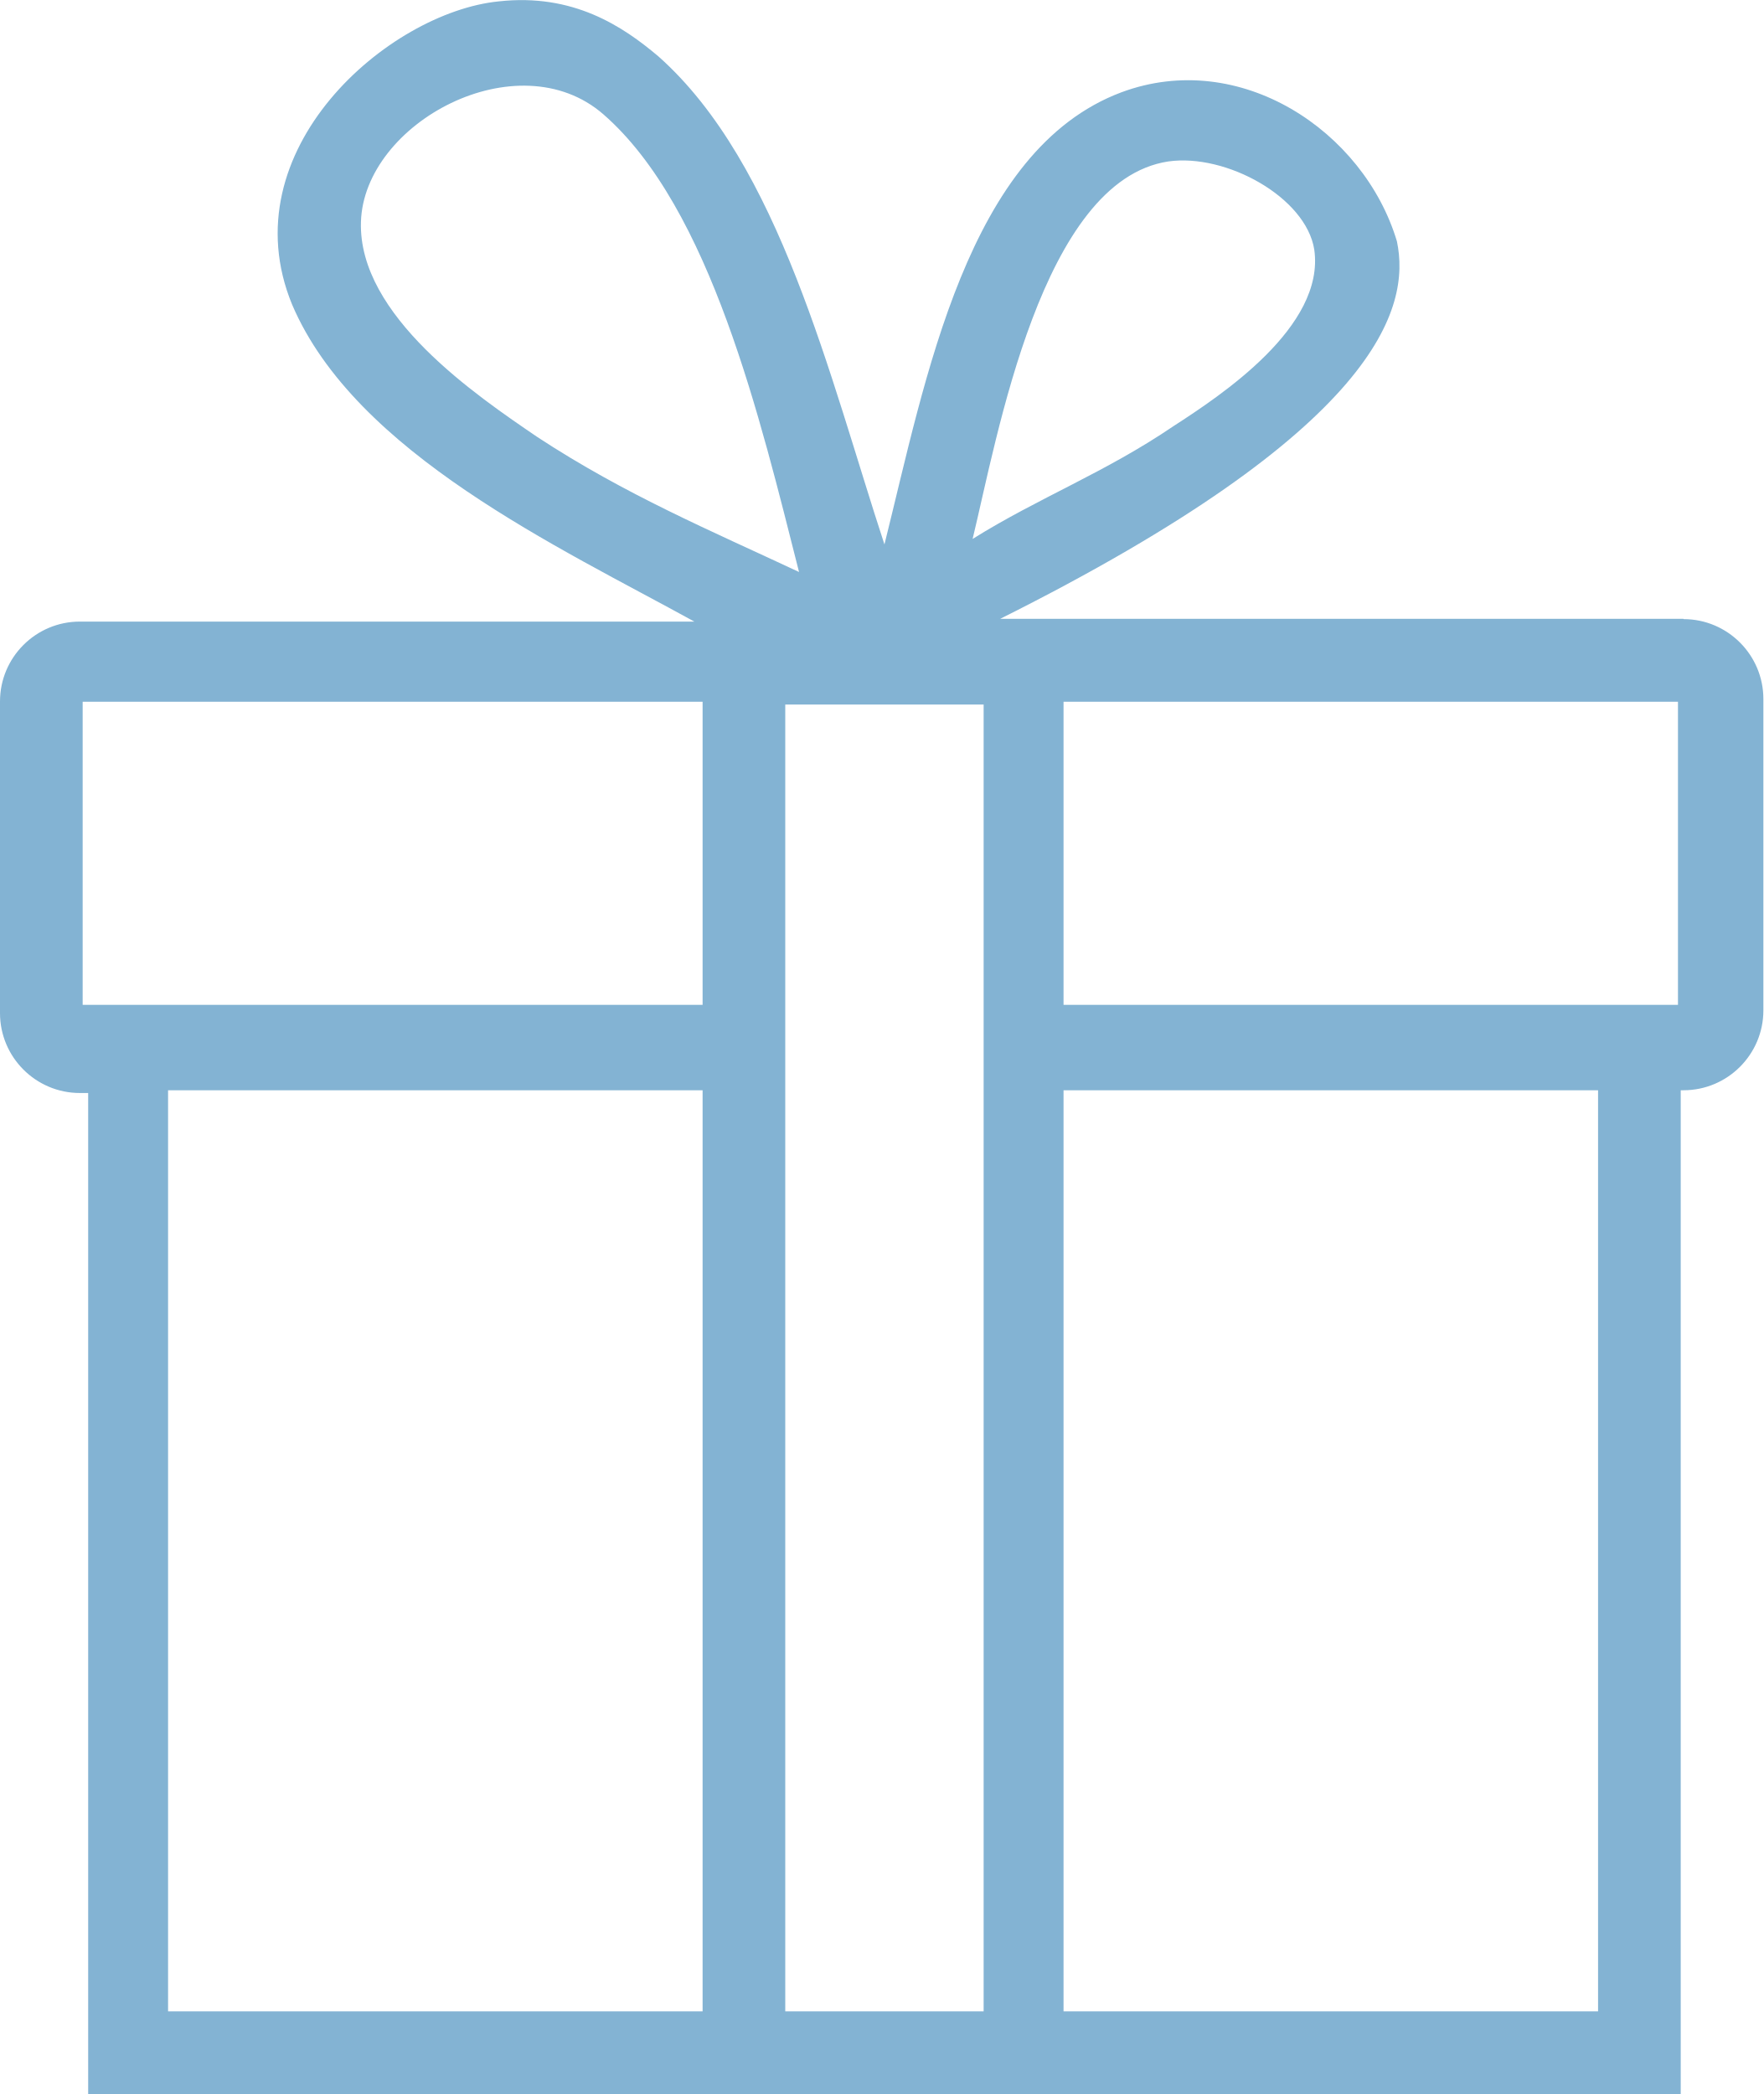
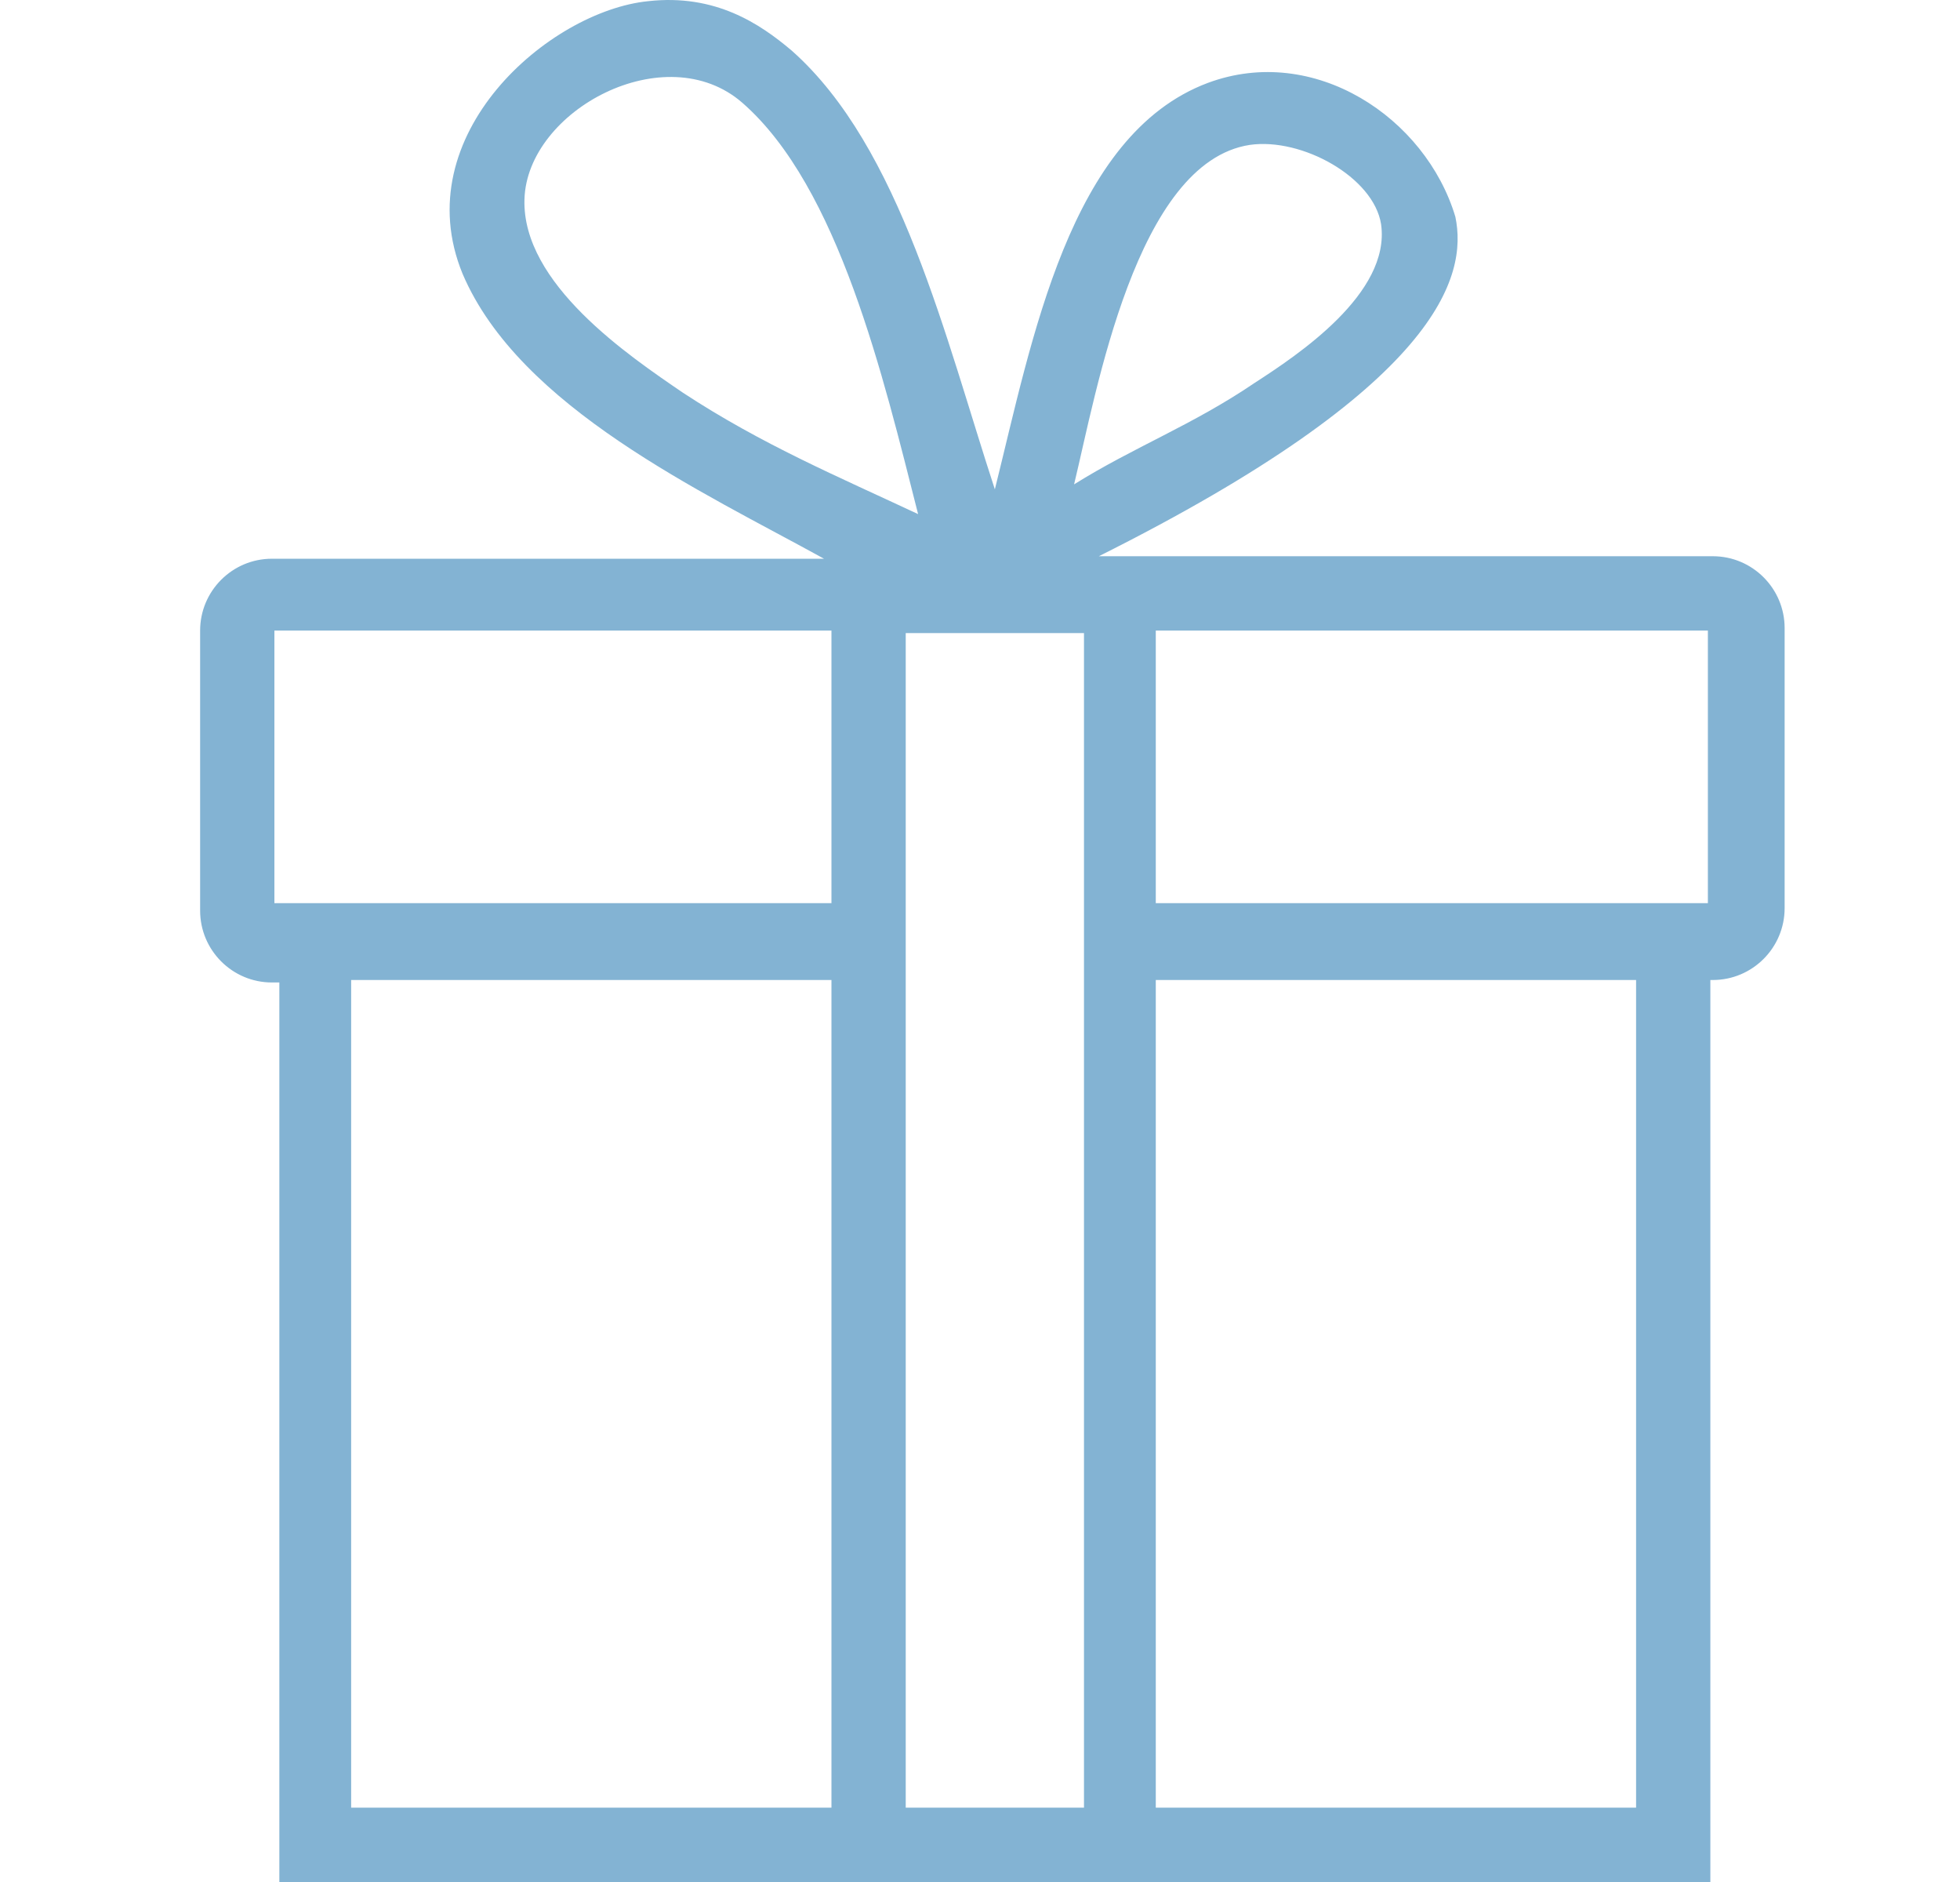
- <svg xmlns="http://www.w3.org/2000/svg" width="64" height="76" fill="none">
-   <path fill="#83B3D3" d="M61.1 22.46H36.3c13.8-6.9 14.9-11.3 14.4-13.7-1.2-4.01-5.7-7.01-10-5.41-5.6 2.1-7.1 10.4-8.6 16.41-2-6.1-3.8-13.8-8.2-17.71-1.3-1.1-3.1-2.3-5.8-2-4 .4-9.8 5.4-7.5 11 2.3 5.4 9.7 8.81 14.6 11.51H2.9a2.9 2.9 0 0 0-2.9 2.9v11.31c0 1.6 1.3 2.9 2.9 2.9h.3V76H61V39.57h.1c1.6 0 2.9-1.3 2.9-2.9v-11.3c0-1.6-1.3-2.9-2.9-2.9ZM42.4 5.86c2.1-.3 5 1.3 5.3 3.2.4 2.8-3.4 5.3-5.1 6.4-2.5 1.7-4.9 2.6-7.3 4.1.9-3.7 2.5-13 7.1-13.7Zm-22.9 10c-2.2-1.5-6.5-4.4-6.4-7.8.1-3.61 5.7-6.61 8.8-3.91 3.9 3.4 5.7 11.1 7.1 16.61-3.2-1.5-6.3-2.8-9.5-4.9Zm6 57.14H6.1V39.57h19.4V73Zm0-36.53H3v-11h22.5v11Zm10.2 0V73h-7.2V25.57h7.2v10.9ZM58 73H38.6V39.57H58V73Zm2.9-36.53H38.6v-11h22.3v11Z" />
+ <svg xmlns="http://www.w3.org/2000/svg" width="75" height="72" viewBox="0 0 76 76" fill="none">
+   <path d="M67.6 22.462H67.5H42.8C56.6 15.558 57.7 11.155 57.2 8.753C56 4.75 51.5 1.748 47.2 3.349C41.6 5.451 40.1 13.756 38.6 19.761C36.6 13.656 34.8 5.951 30.4 2.048C29.1 0.947 27.3 -0.253 24.6 0.047C20.6 0.447 14.8 5.451 17.1 11.055C19.4 16.458 26.8 19.861 31.7 22.563H9.7H9.4C7.8 22.563 6.5 23.863 6.5 25.465V36.773C6.5 38.374 7.8 39.675 9.4 39.675H9.7V72.998V75.4V76H67.5V75.5V72.998V39.575H67.6C69.2 39.575 70.5 38.274 70.5 36.672V25.364C70.5 23.763 69.2 22.462 67.6 22.462ZM48.9 5.851C51 5.551 53.9 7.152 54.2 9.053C54.6 11.855 50.8 14.357 49.1 15.458C46.6 17.159 44.2 18.059 41.8 19.56C42.7 15.858 44.3 6.551 48.9 5.851ZM26 15.858C23.8 14.357 19.5 11.455 19.6 8.052C19.7 4.45 25.3 1.448 28.4 4.15C32.3 7.552 34.1 15.257 35.5 20.761C32.3 19.26 29.2 17.959 26 15.858ZM32 72.998H12.6V39.575H32V72.998ZM32 36.472H9.5V25.465H32V36.472ZM42.2 36.472V39.474V72.998H35V39.575V36.572V25.565H42.2V36.472ZM64.5 72.998H45.1V39.575H64.5V72.998ZM67.4 36.472H45.1V25.465H67.4V36.472V36.472Z" fill="#83B3D3" />
</svg>
